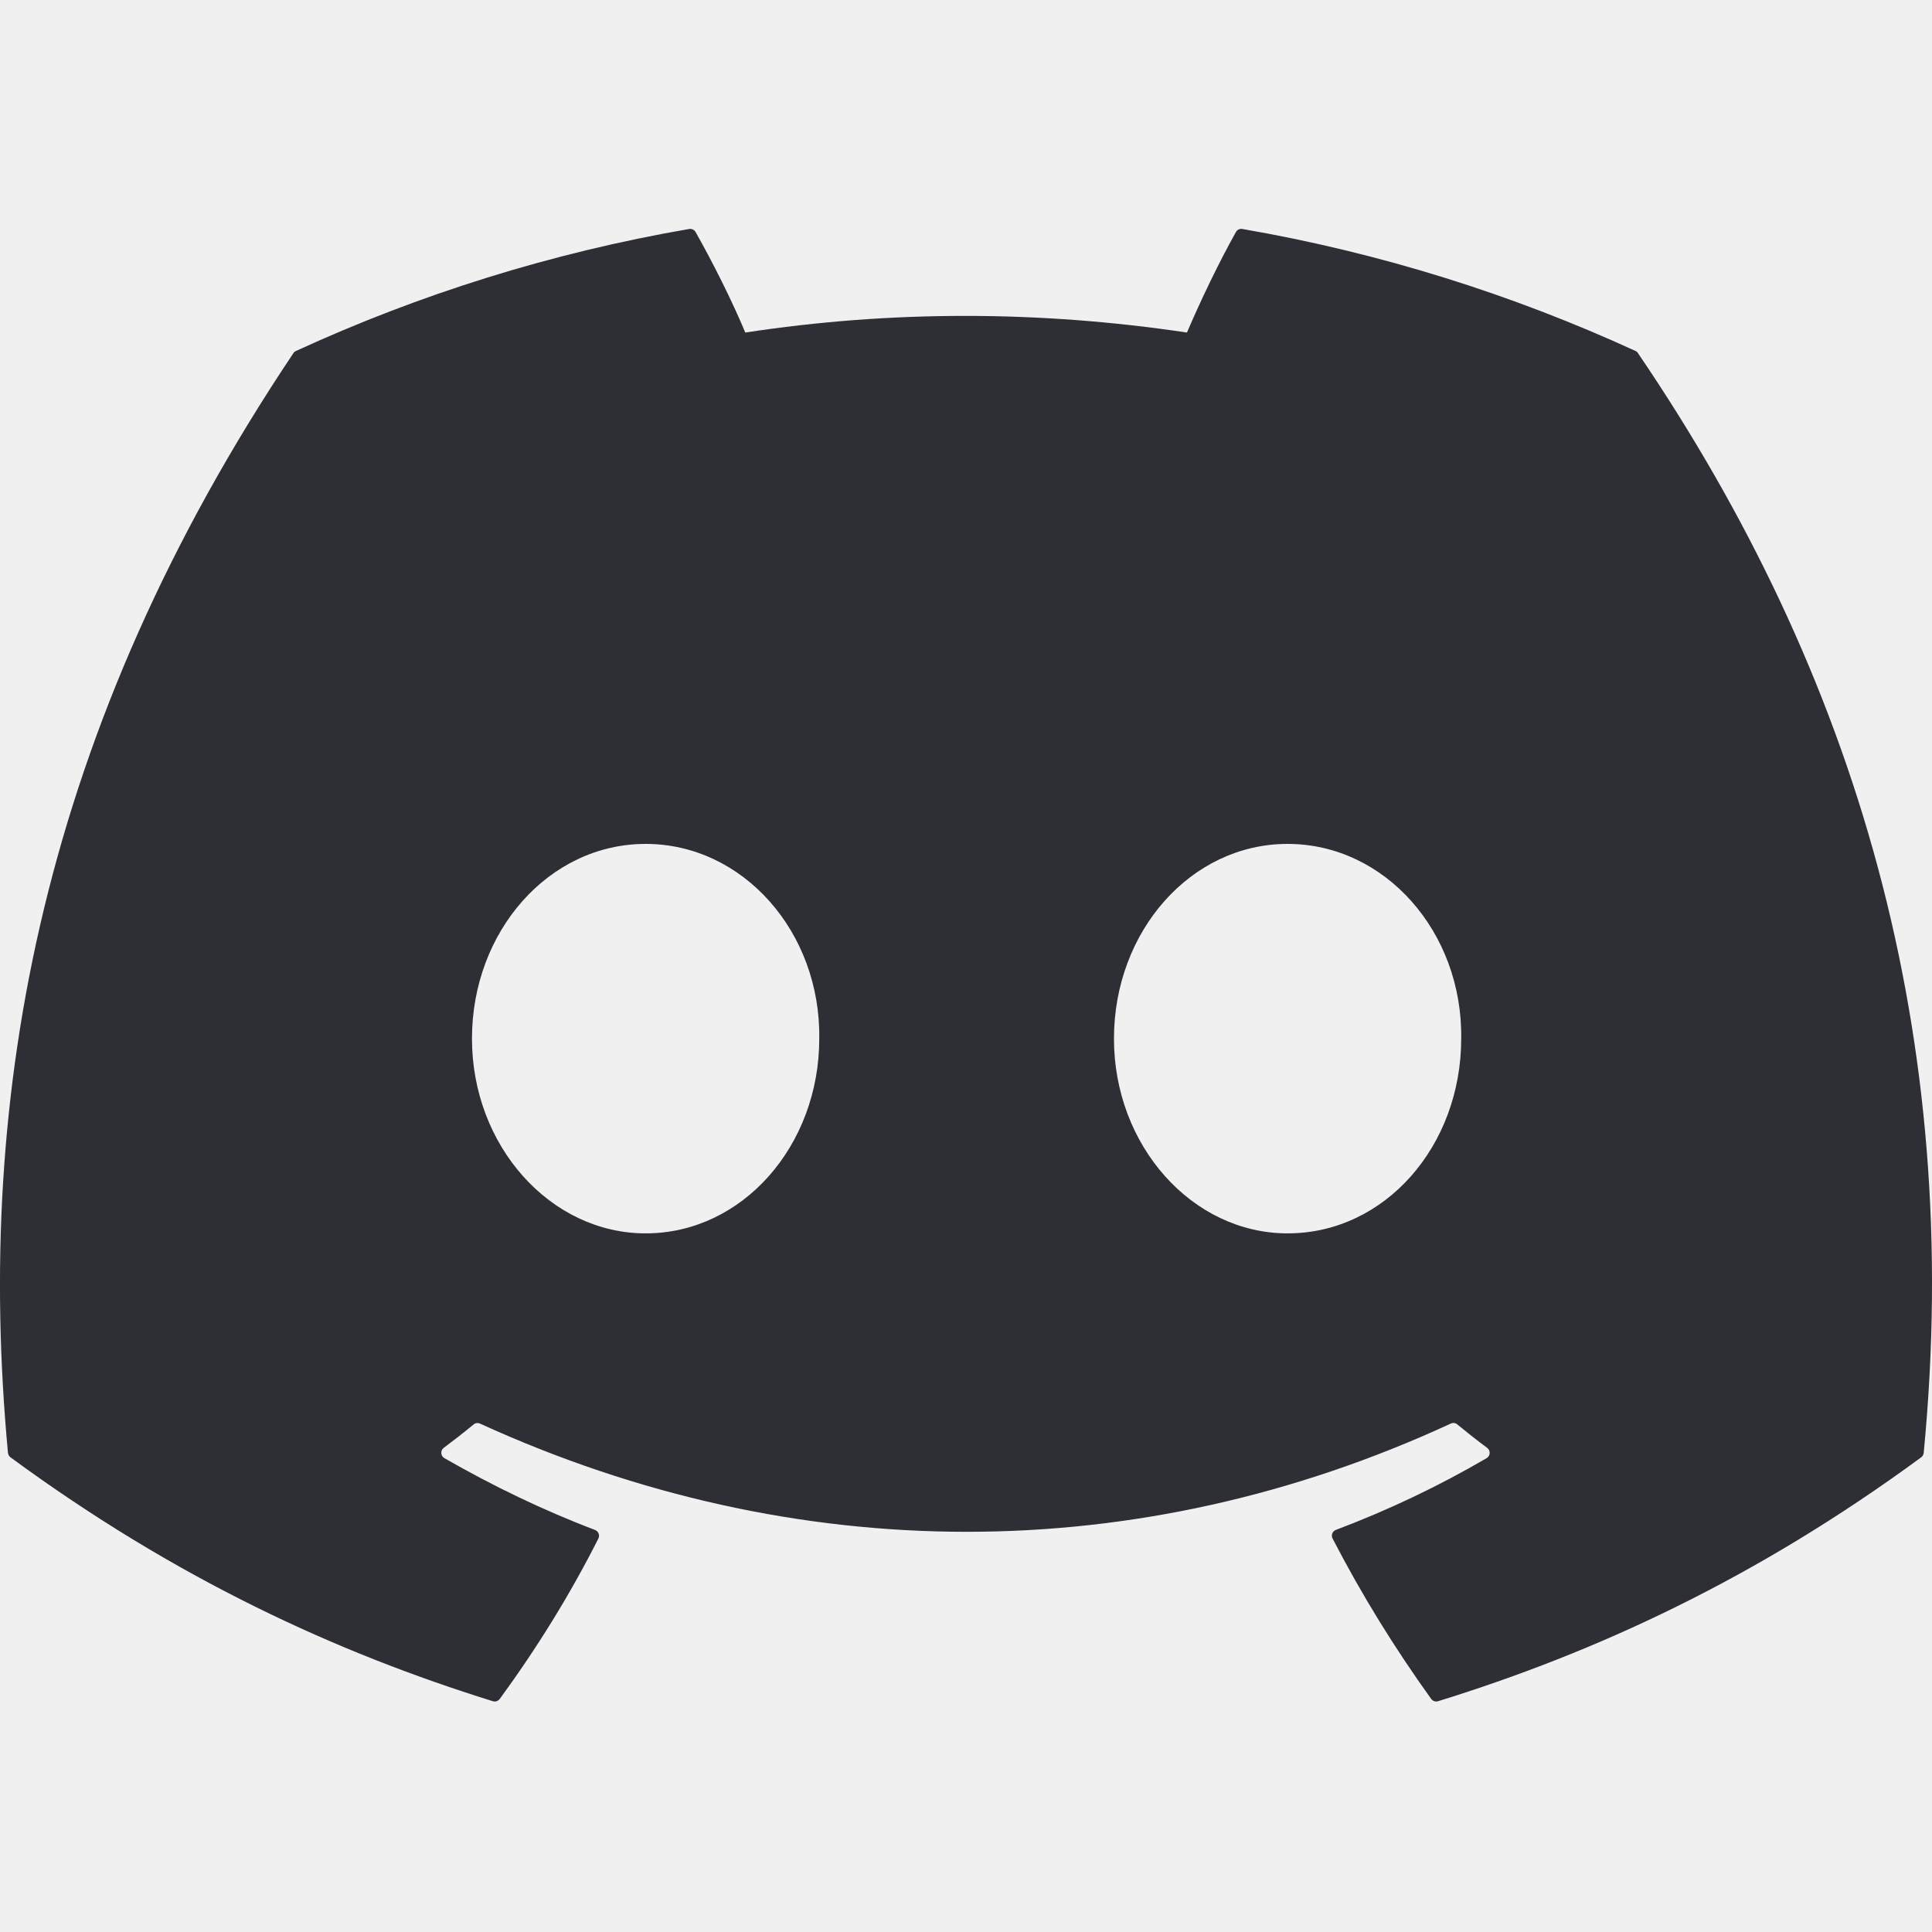
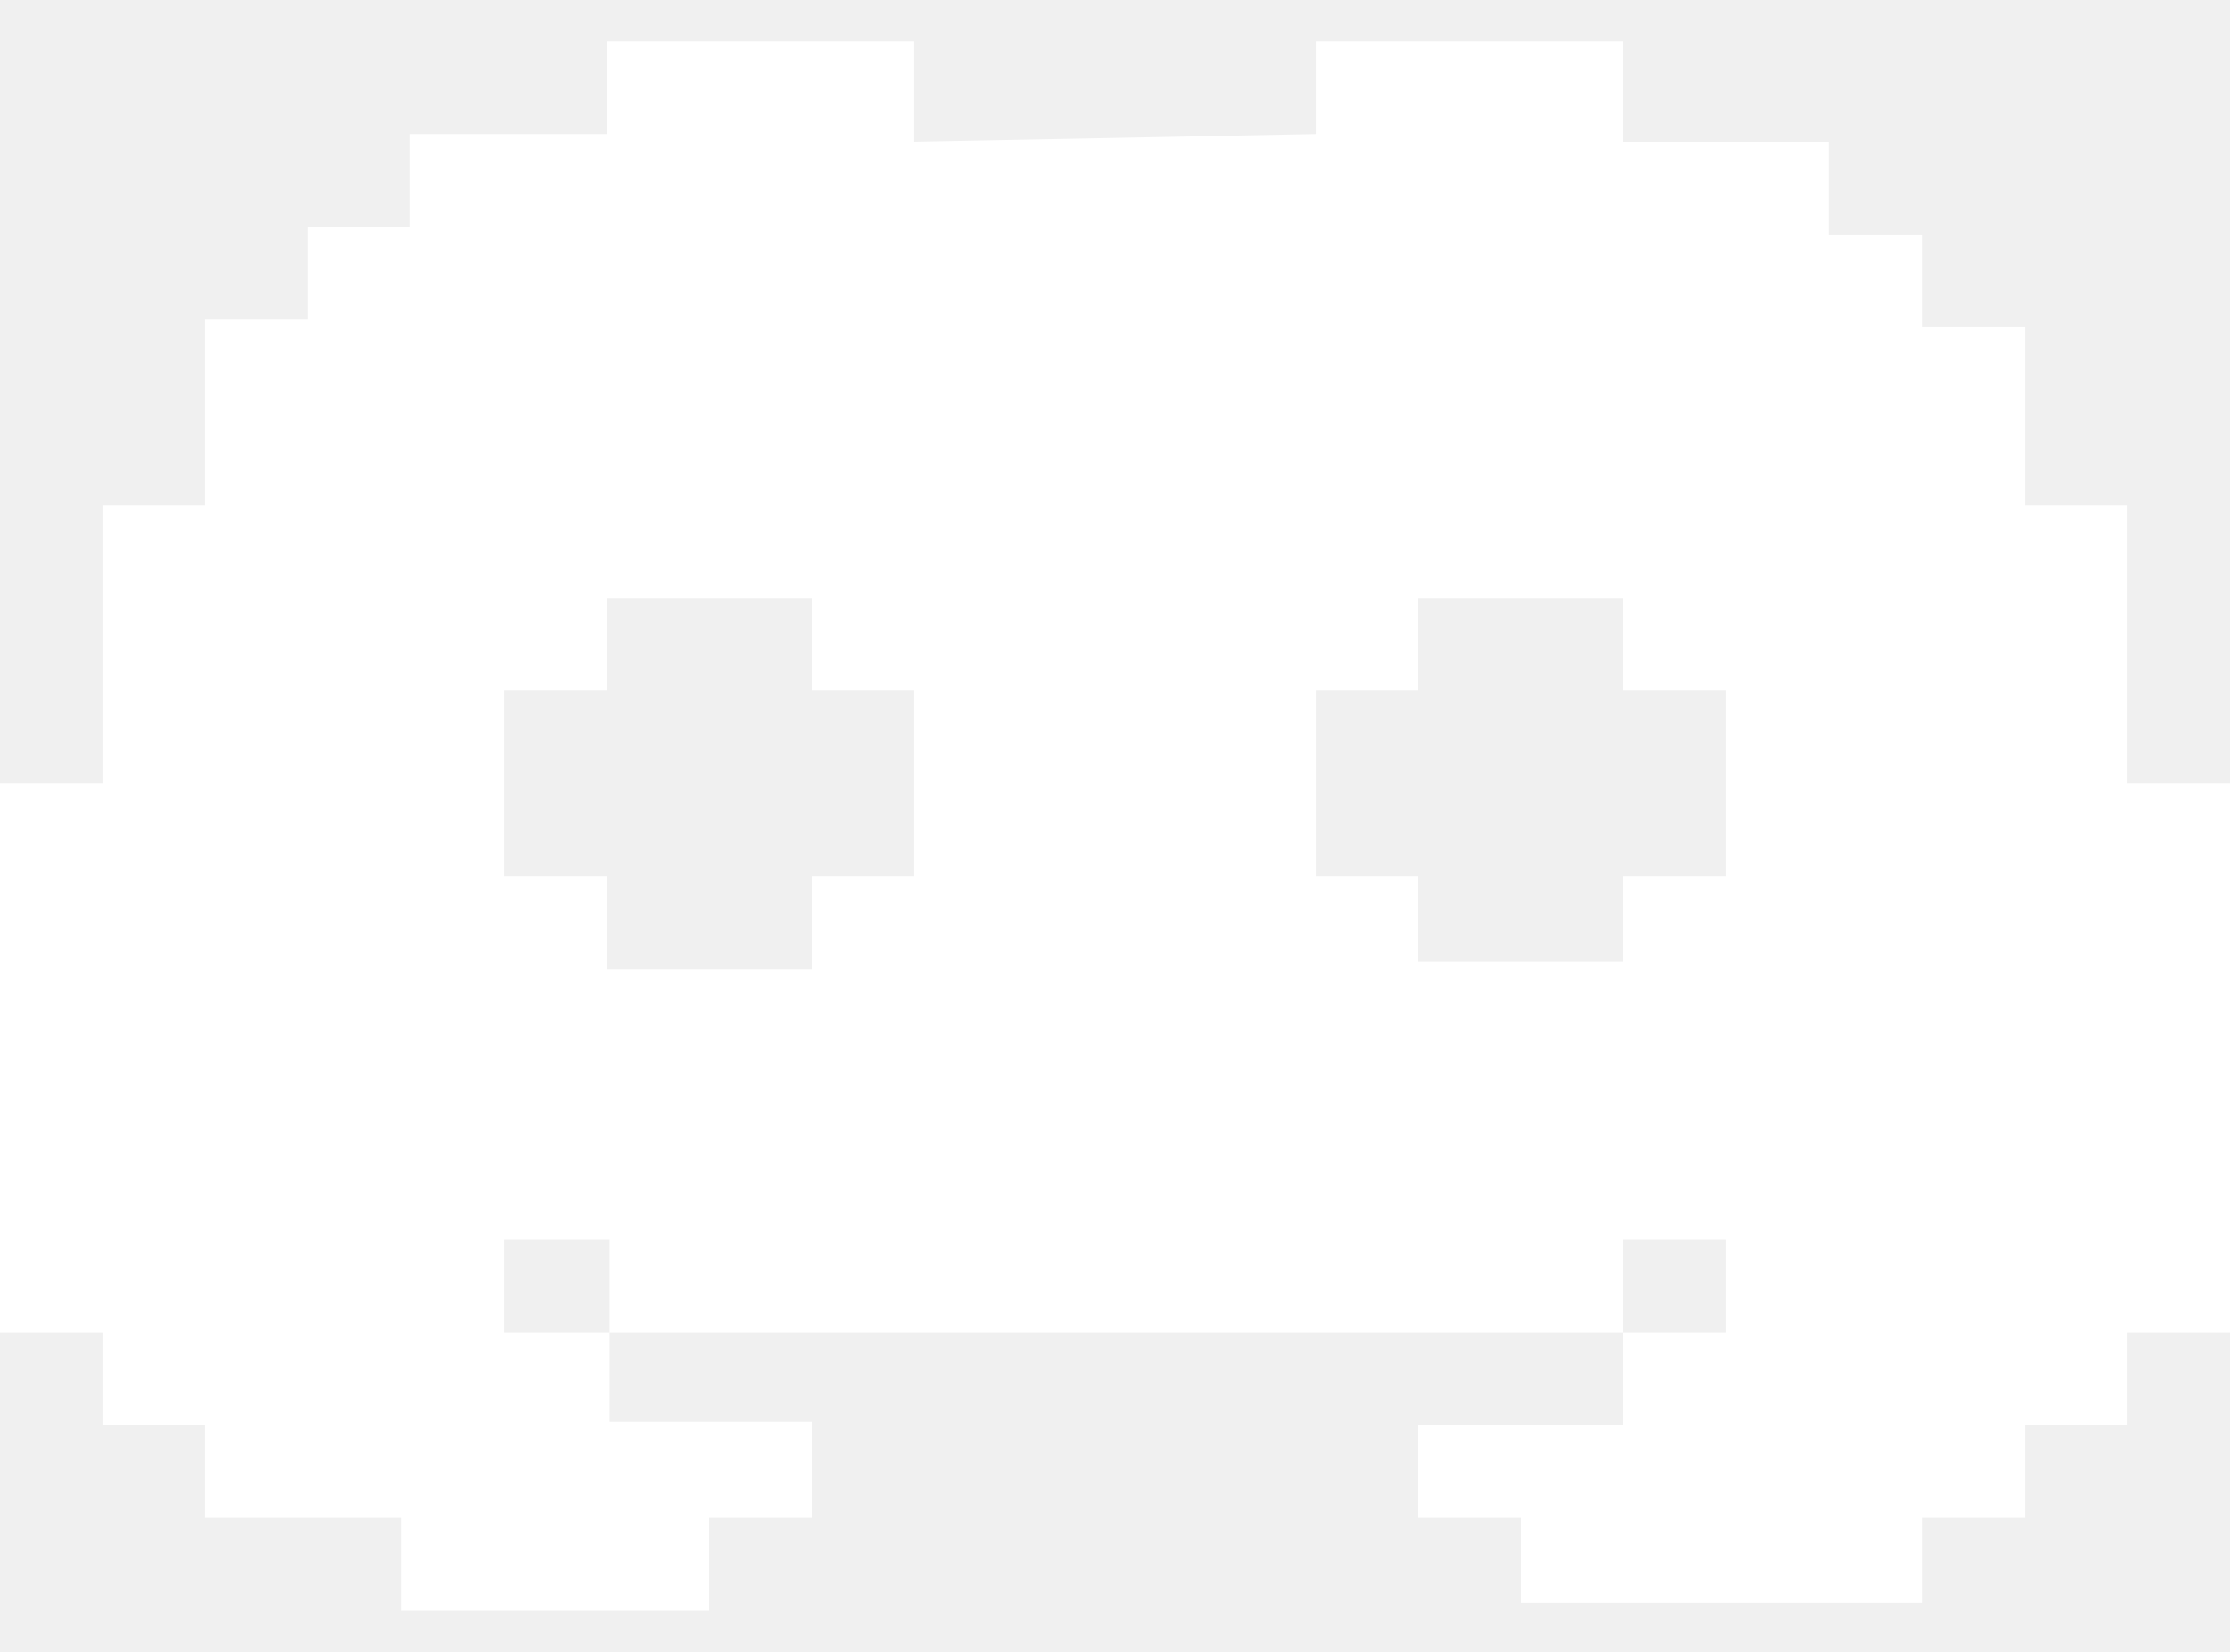
- <svg xmlns="http://www.w3.org/2000/svg" width="41" height="41" viewBox="0 0 41 41" fill="none">
-   <path d="M34.708 7.448C32.095 6.249 29.293 5.365 26.363 4.859C26.309 4.85 26.256 4.874 26.229 4.923C25.868 5.564 25.469 6.4 25.189 7.057C22.038 6.586 18.903 6.586 15.816 7.057C15.537 6.385 15.123 5.564 14.761 4.923C14.733 4.876 14.68 4.851 14.627 4.859C11.698 5.364 8.896 6.247 6.281 7.448C6.259 7.458 6.239 7.474 6.226 7.495C0.911 15.436 -0.545 23.182 0.169 30.831C0.173 30.869 0.194 30.905 0.223 30.927C3.73 33.503 7.127 35.066 10.461 36.103C10.514 36.119 10.57 36.099 10.604 36.056C11.393 34.978 12.096 33.843 12.699 32.649C12.734 32.579 12.7 32.496 12.628 32.468C11.513 32.045 10.451 31.529 9.43 30.944C9.349 30.896 9.342 30.781 9.417 30.726C9.632 30.565 9.847 30.397 10.052 30.228C10.089 30.197 10.141 30.19 10.184 30.21C16.894 33.273 24.159 33.273 30.789 30.21C30.833 30.189 30.885 30.195 30.923 30.226C31.129 30.395 31.343 30.565 31.56 30.726C31.634 30.781 31.63 30.896 31.549 30.944C30.527 31.541 29.466 32.045 28.349 32.467C28.276 32.494 28.244 32.579 28.279 32.649C28.895 33.841 29.598 34.977 30.372 36.054C30.405 36.099 30.463 36.119 30.516 36.103C33.866 35.066 37.263 33.503 40.77 30.927C40.801 30.905 40.82 30.87 40.824 30.833C41.678 21.989 39.392 14.307 34.762 7.497C34.75 7.474 34.731 7.458 34.708 7.448ZM13.701 26.174C11.681 26.174 10.016 24.319 10.016 22.041C10.016 19.764 11.648 17.909 13.701 17.909C15.769 17.909 17.418 19.78 17.386 22.041C17.386 24.319 15.753 26.174 13.701 26.174ZM27.324 26.174C25.304 26.174 23.64 24.319 23.64 22.041C23.64 19.764 25.272 17.909 27.324 17.909C29.393 17.909 31.041 19.78 31.009 22.041C31.009 24.319 29.393 26.174 27.324 26.174Z" fill="#2E2F35" />
+ <svg xmlns="http://www.w3.org/2000/svg" width="27" height="20" viewBox="0 0 27 20" fill="none">
+   <path fill-rule="evenodd" clip-rule="evenodd" d="M2.483 6.116V3.869H3.724V2.746H4.966V1.623H7.345V0.5H11.069V1.717L15.931 1.623V0.5H19.655V1.717H22.138V2.84H23.276V3.963H24.517V6.116H25.759V9.485H27V16.131H25.759V17.254H24.517V18.377H23.276V19.406H18.414V18.377H17.172V17.254H19.655V16.131H20.897V15.007H19.655V16.131H7.381V15.007H6.103V16.131H7.381V17.212H9.828V18.377H8.586V19.5H4.862V18.377H2.483V17.254H1.241V16.131H0V9.485H1.241V6.116H2.483ZM7.345 7.239H9.828V8.362H11.069V10.608H9.828V11.732H7.345V10.608H6.103V8.362H7.345V7.239ZM17.172 8.362H15.931V10.608H17.172V11.638H19.655V10.608H20.897V8.362H19.655V7.239H17.172V8.362Z" fill="white" />
</svg>
